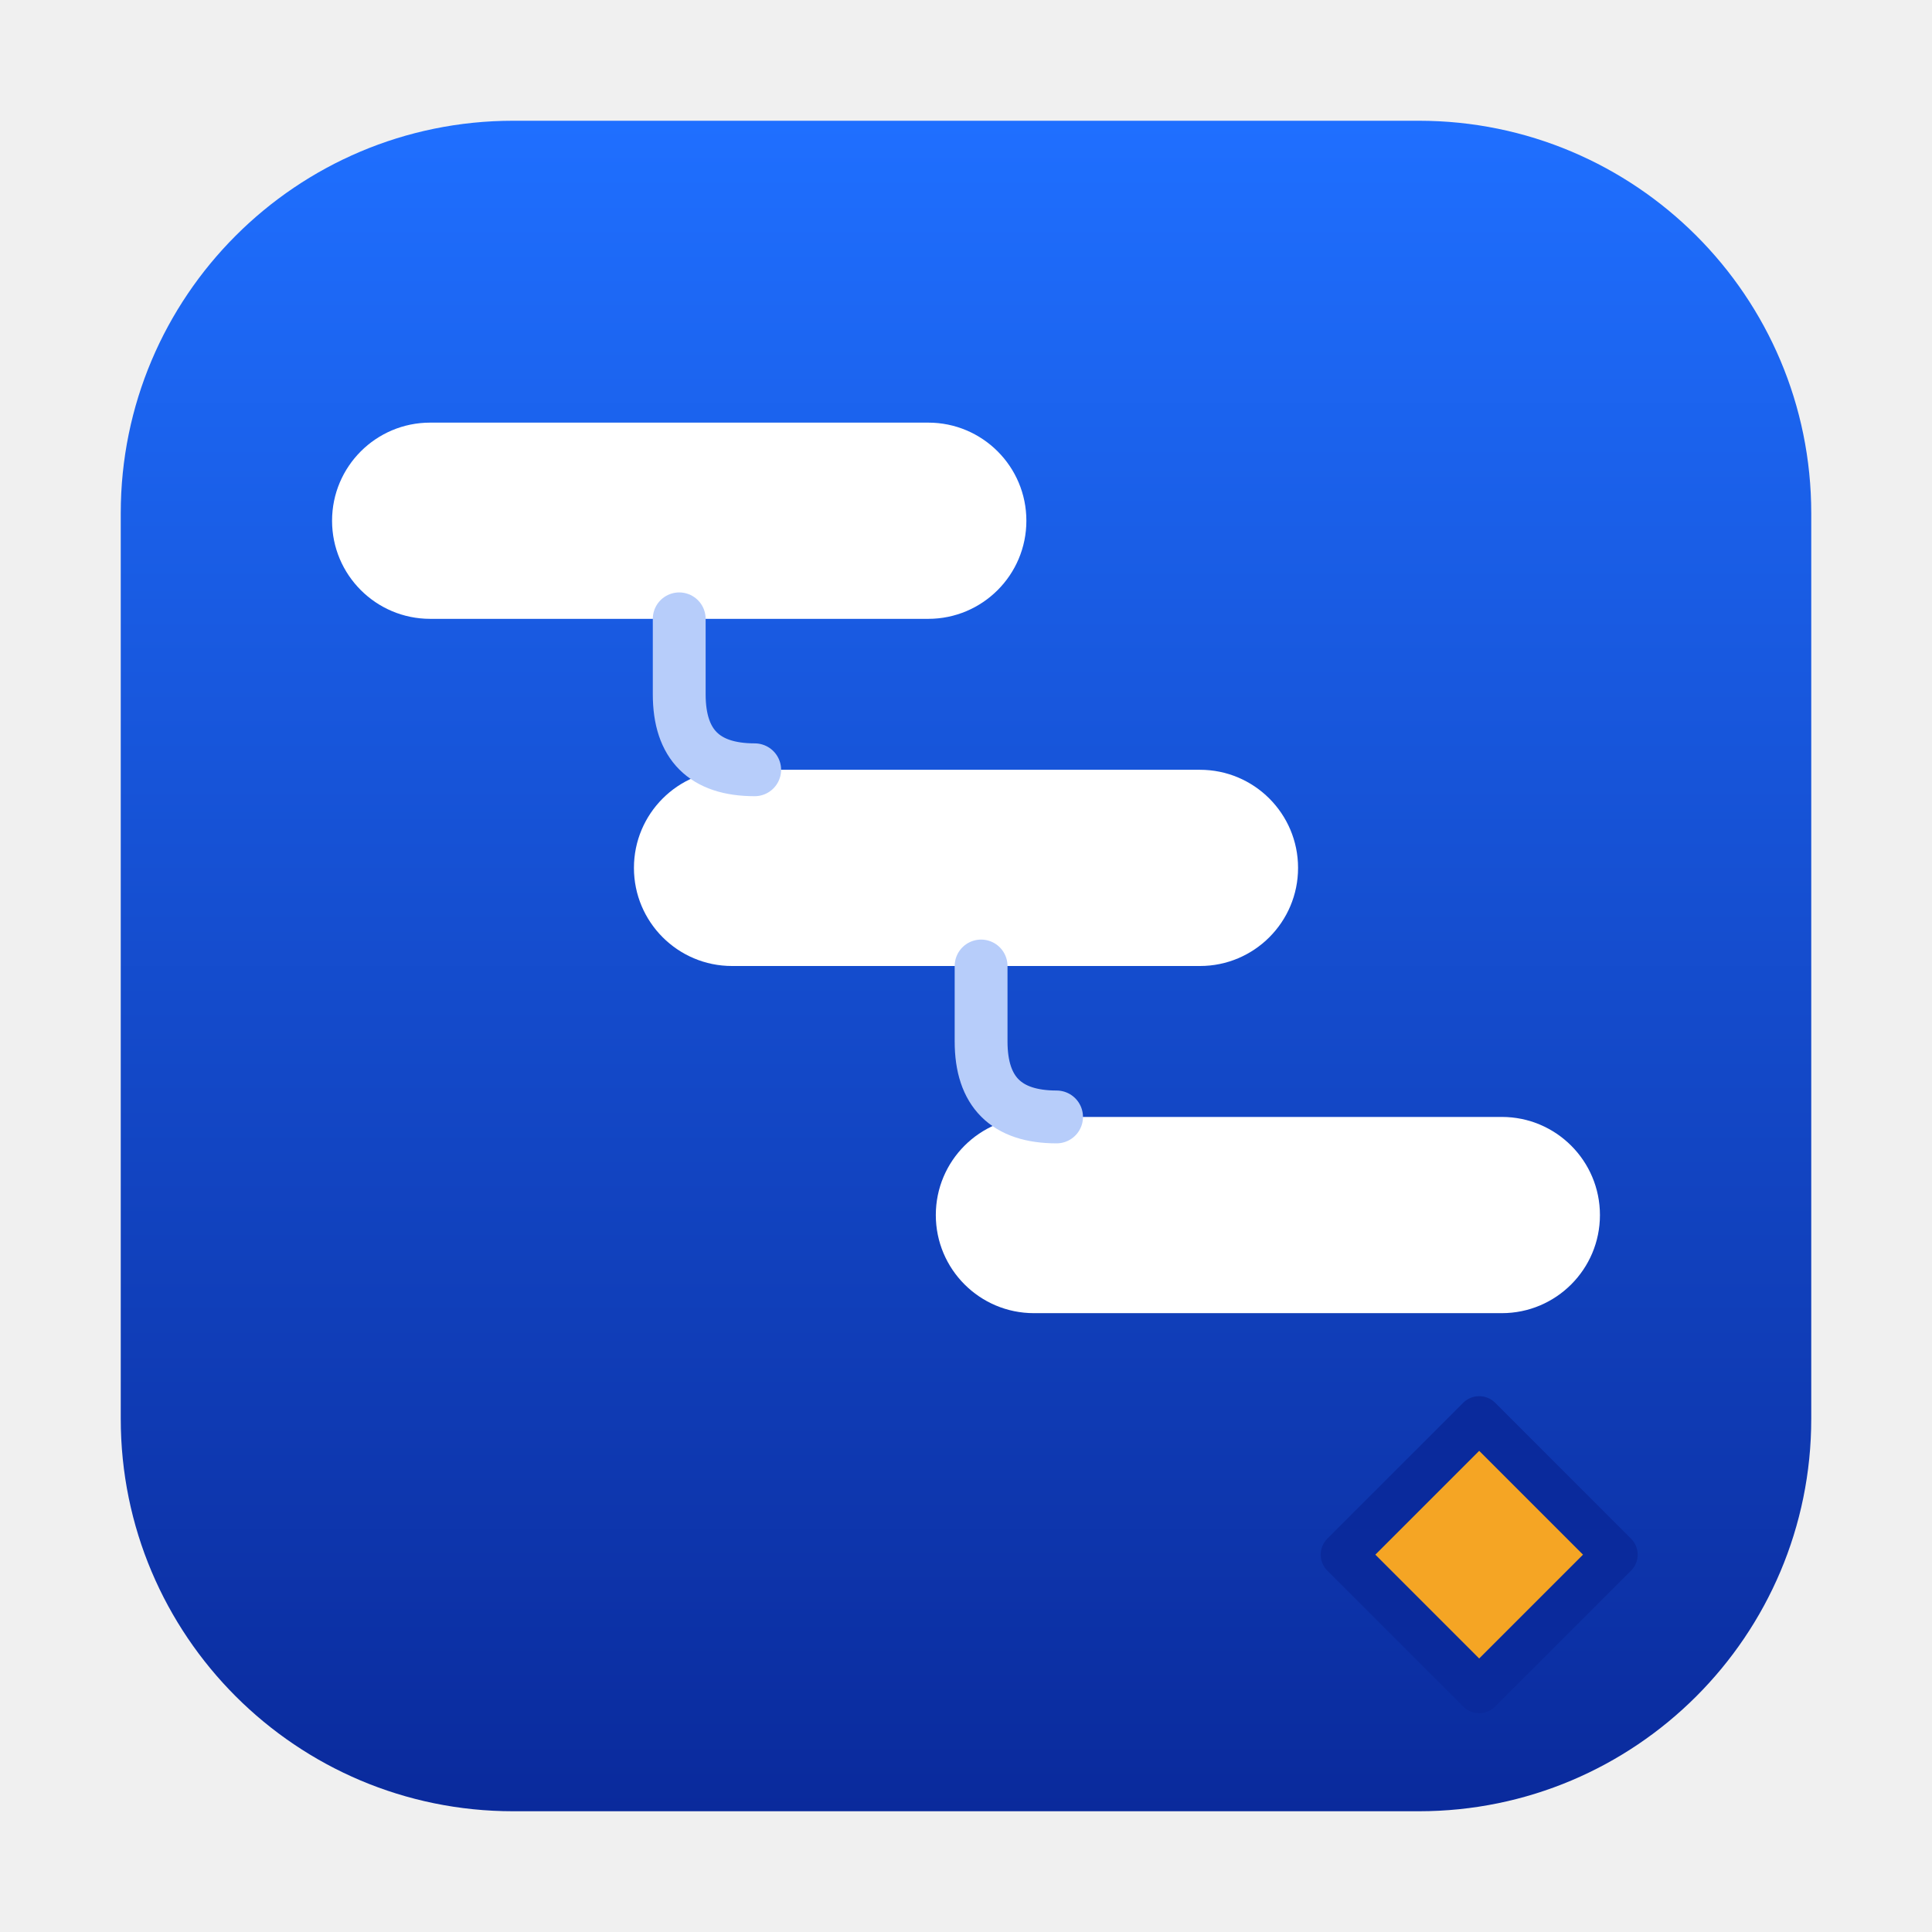
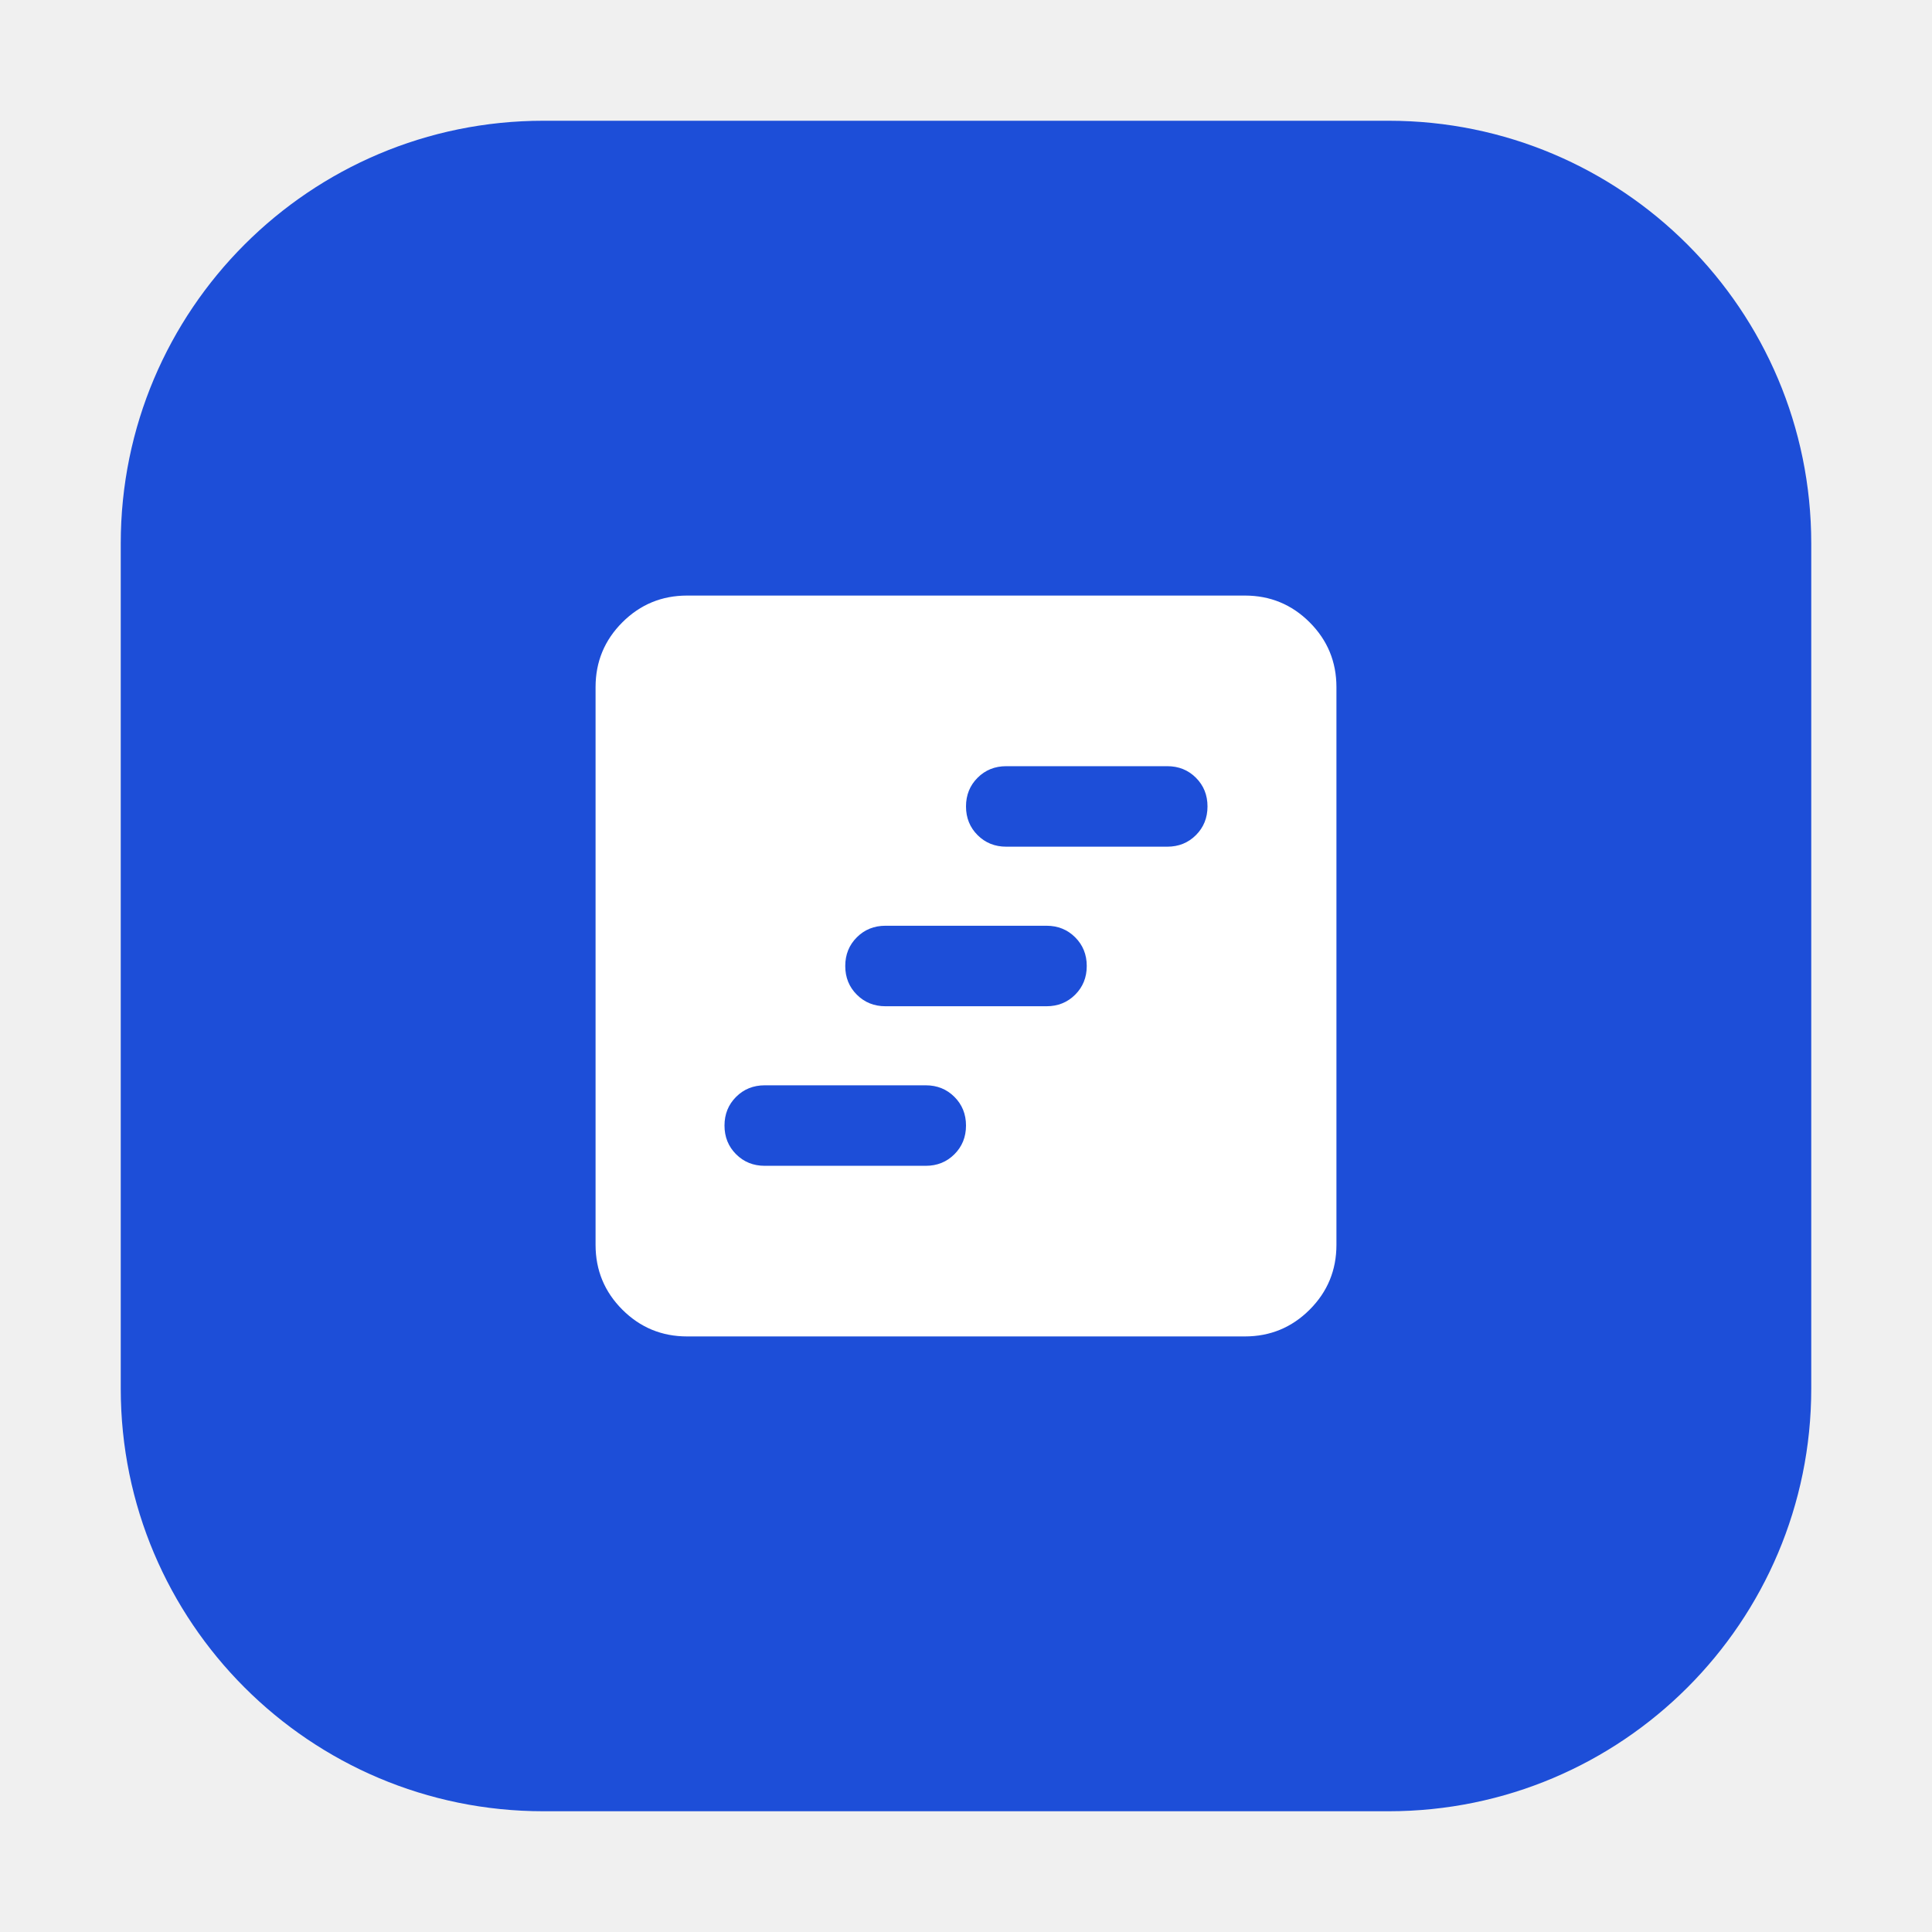
- <svg xmlns="http://www.w3.org/2000/svg" viewBox="0 0 256 256">
-   <defs>
-     <linearGradient id="bg" x1="0" y1="0" x2="0" y2="1">
-       <stop offset="0" stop-color="#1f6fff" />
-       <stop offset="1" stop-color="#0a2a9c" />
-     </linearGradient>
-   </defs>
-   <rect x="16" y="16" width="224" height="224" rx="52" fill="url(#bg)" />
-   <rect x="44" y="56" width="92" height="26" rx="13" fill="#ffffff" />
-   <rect x="84" y="102" width="88" height="26" rx="13" fill="#ffffff" />
-   <rect x="124" y="148" width="88" height="26" rx="13" fill="#ffffff" />
-   <path d="M90 82 V92 Q90 102 100 102" fill="none" stroke="#b7cdfa" stroke-width="7" stroke-linecap="round" />
-   <path d="M130 128 V138 Q130 148 140 148" fill="none" stroke="#b7cdfa" stroke-width="7" stroke-linecap="round" />
-   <path d="M196 188 L214 206 L196 224 L178 206 Z" fill="#f5a524" stroke="#0a2a9c" stroke-width="6" stroke-linejoin="round" />
+ <svg xmlns="http://www.w3.org/2000/svg" viewBox="0 0 128 128">
+   <rect x="8" y="8" width="112" height="112" rx="28" fill="#1D4ED8" />
+   <path fill="#FFFFFF" transform="translate(32 96) scale(0.066667)" d="M280-281.43h160q17 0 28.5-11.5t11.5-28.5q0-17-11.5-28.5t-28.5-11.5H280q-17 0-28.5 11.5t-11.5 28.5q0 17 11.5 28.5t28.5 11.5ZM400-440h160q17 0 28.5-11.5T600-480q0-17-11.5-28.5T560-520H400q-17 0-28.5 11.5T360-480q0 17 11.5 28.5T400-440Zm120-158.57h160q17 0 28.5-11.5t11.5-28.5q0-17-11.5-28.5t-28.5-11.5H520q-17 0-28.5 11.5t-11.5 28.5q0 17 11.5 28.5t28.5 11.5Zm-317.13 486.7q-37.78 0-64.39-26.61t-26.61-64.39v-554.26q0-37.78 26.61-64.39t64.39-26.61h554.26q37.78 0 64.39 26.61t26.61 64.39v554.26q0 37.78-26.61 64.39t-64.39 26.61H202.87Z" />
</svg>
